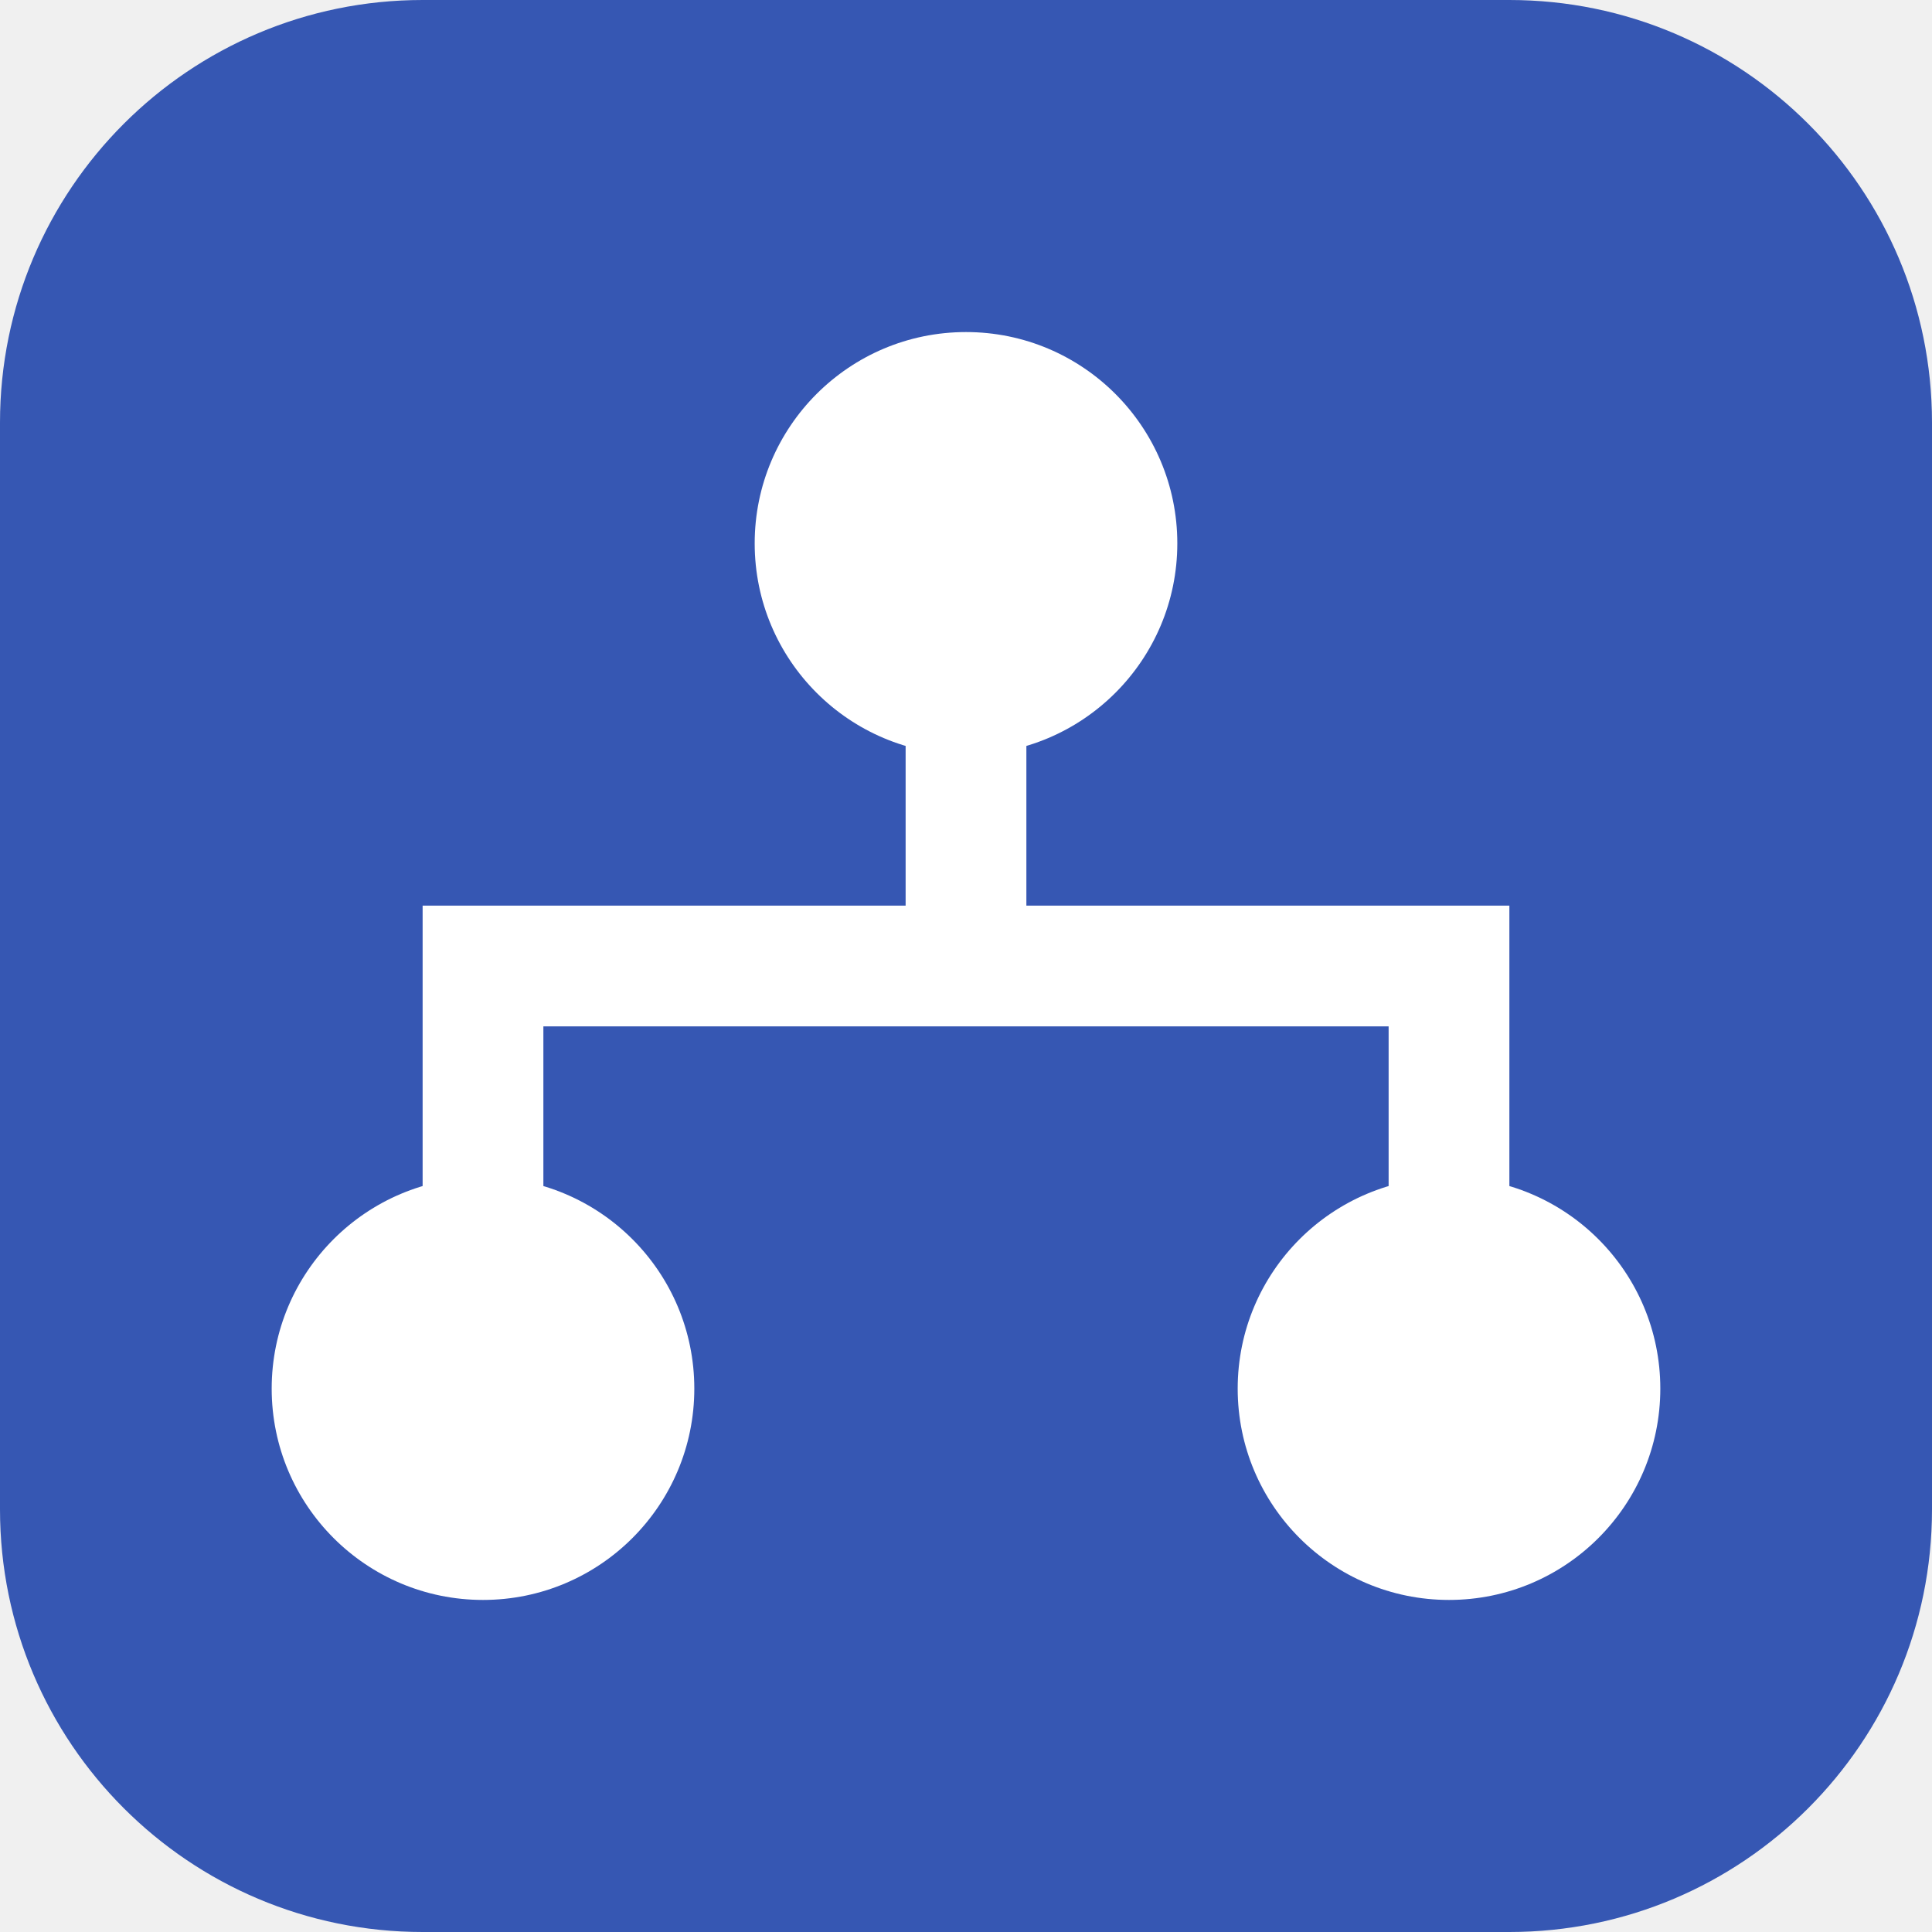
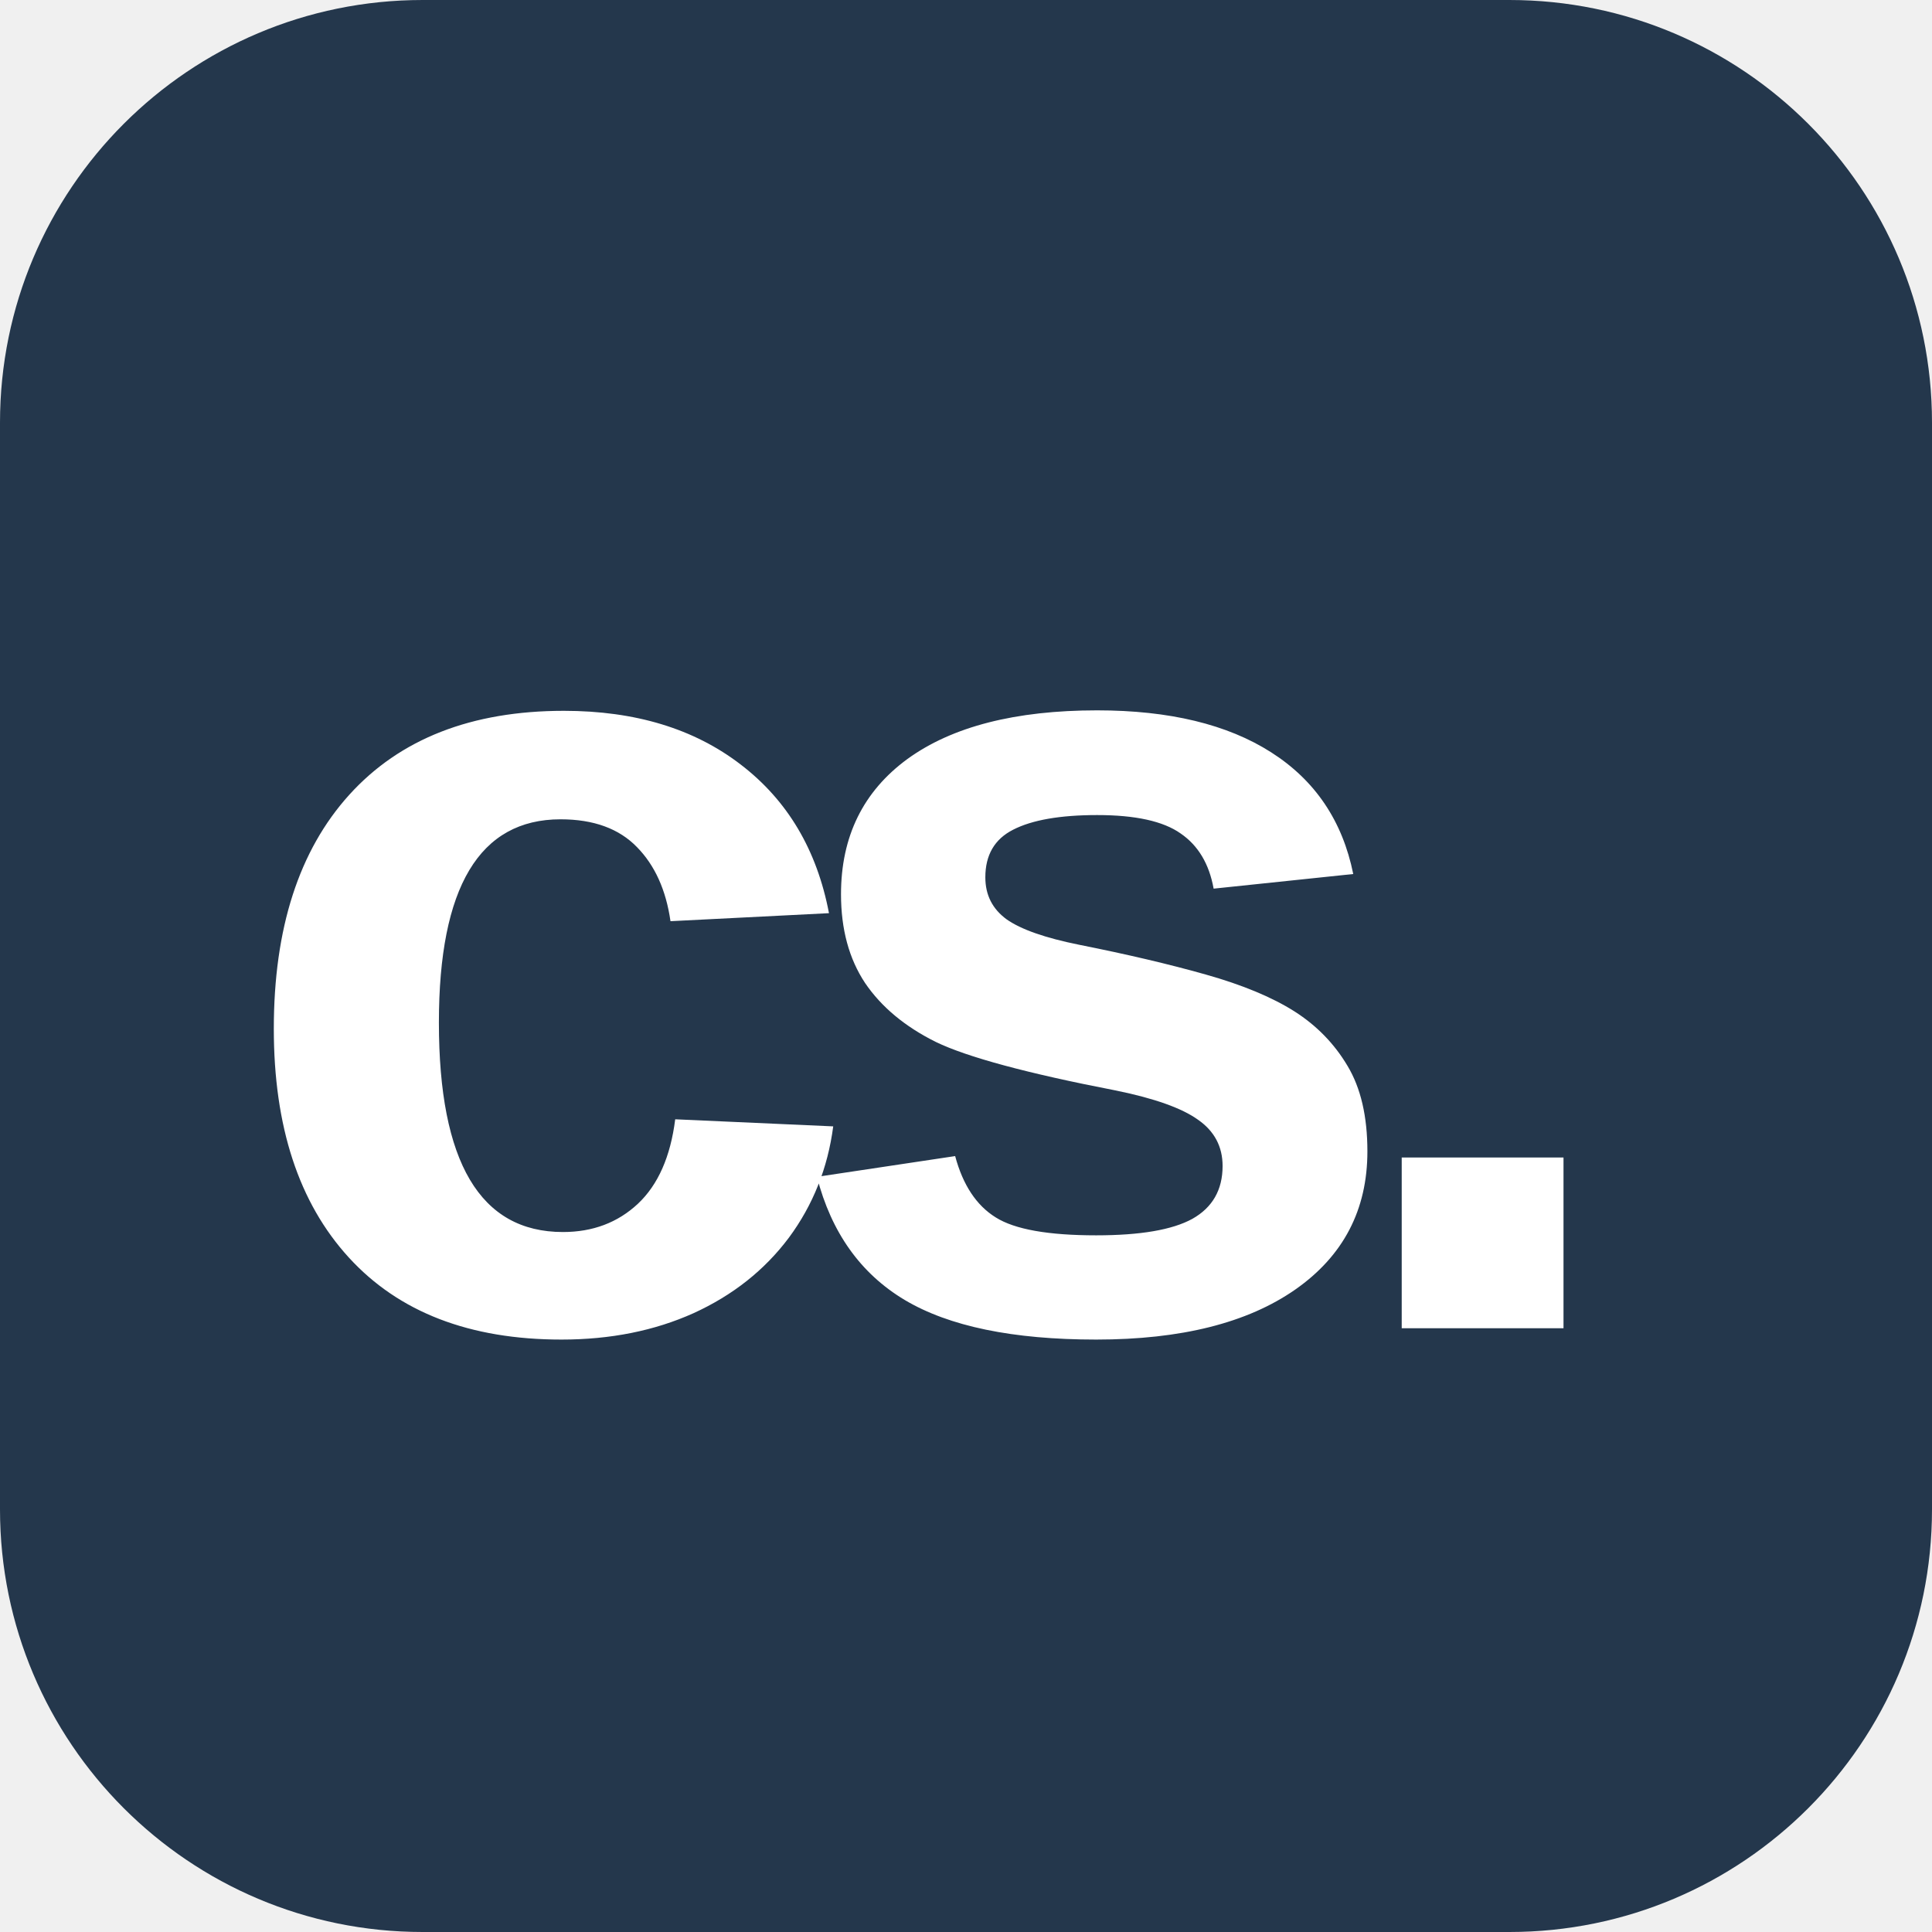
<svg xmlns="http://www.w3.org/2000/svg" viewBox="0 0 64 64">
-   <rect width="64" height="64" rx="14" fill="#3657b3" />
-   <path d="M32 20v12M16 44V32h32v12" fill="none" stroke="#fff" stroke-width="4" />
-   <g fill="#fff">
-     <circle cx="32" cy="18" r="7" />
-     <circle cx="16" cy="46" r="7" />
-     <circle cx="48" cy="46" r="7" />
-   </g>
+   <rect width="64" height="64" rx="14" fill="#24374c" />
+   <text x="31" y="44" fill="#fff" font-family="'Segoe UI', Arial, sans-serif" font-size="38" font-weight="700" letter-spacing="-3" text-anchor="middle">cs.</text>
</svg>
